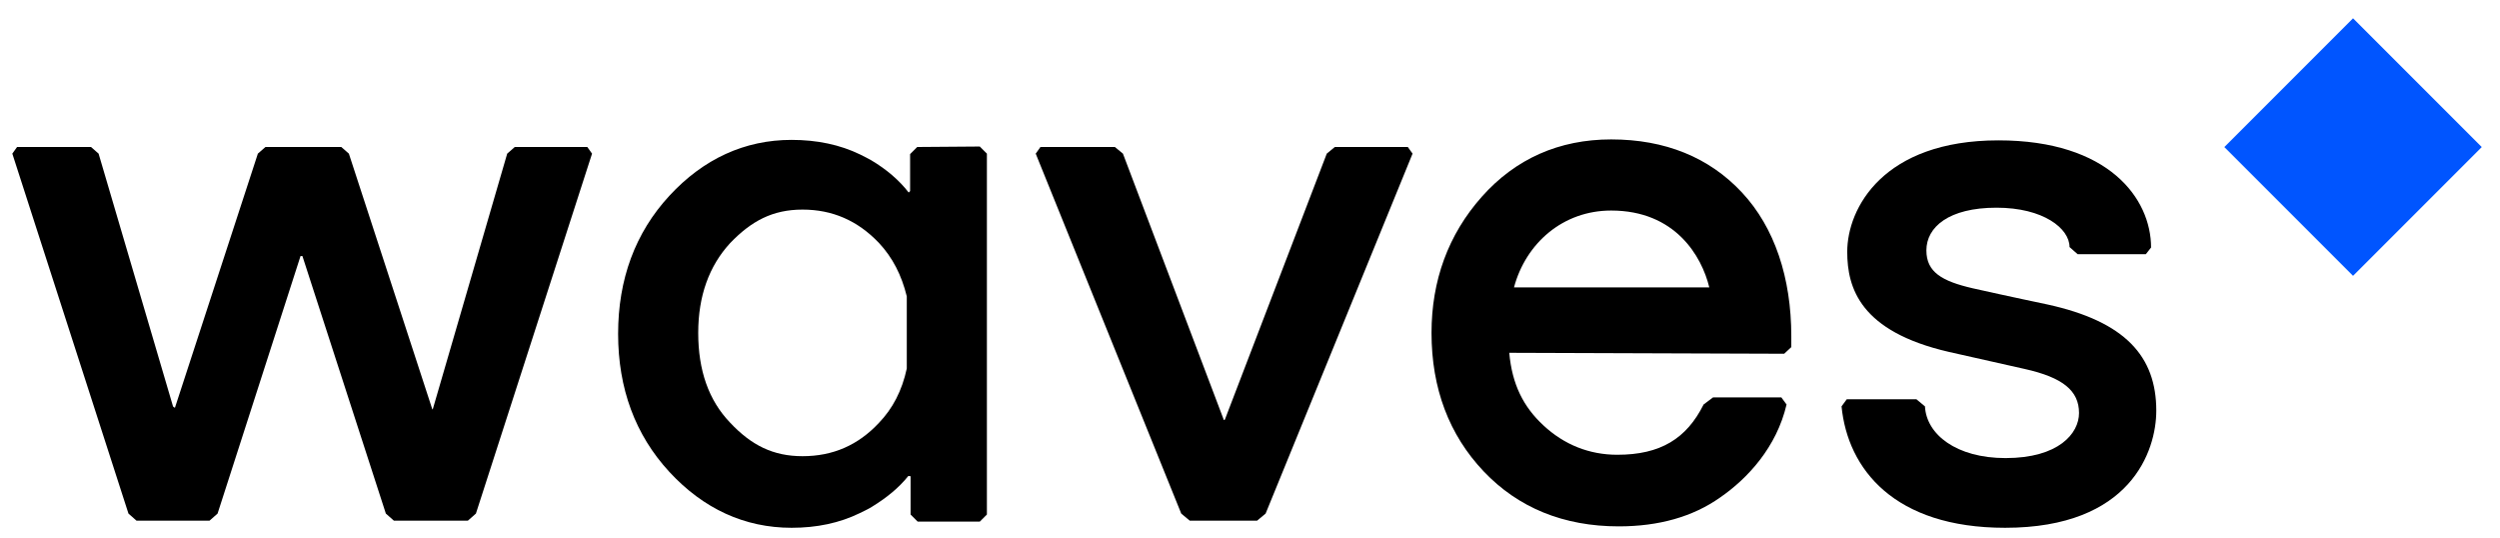
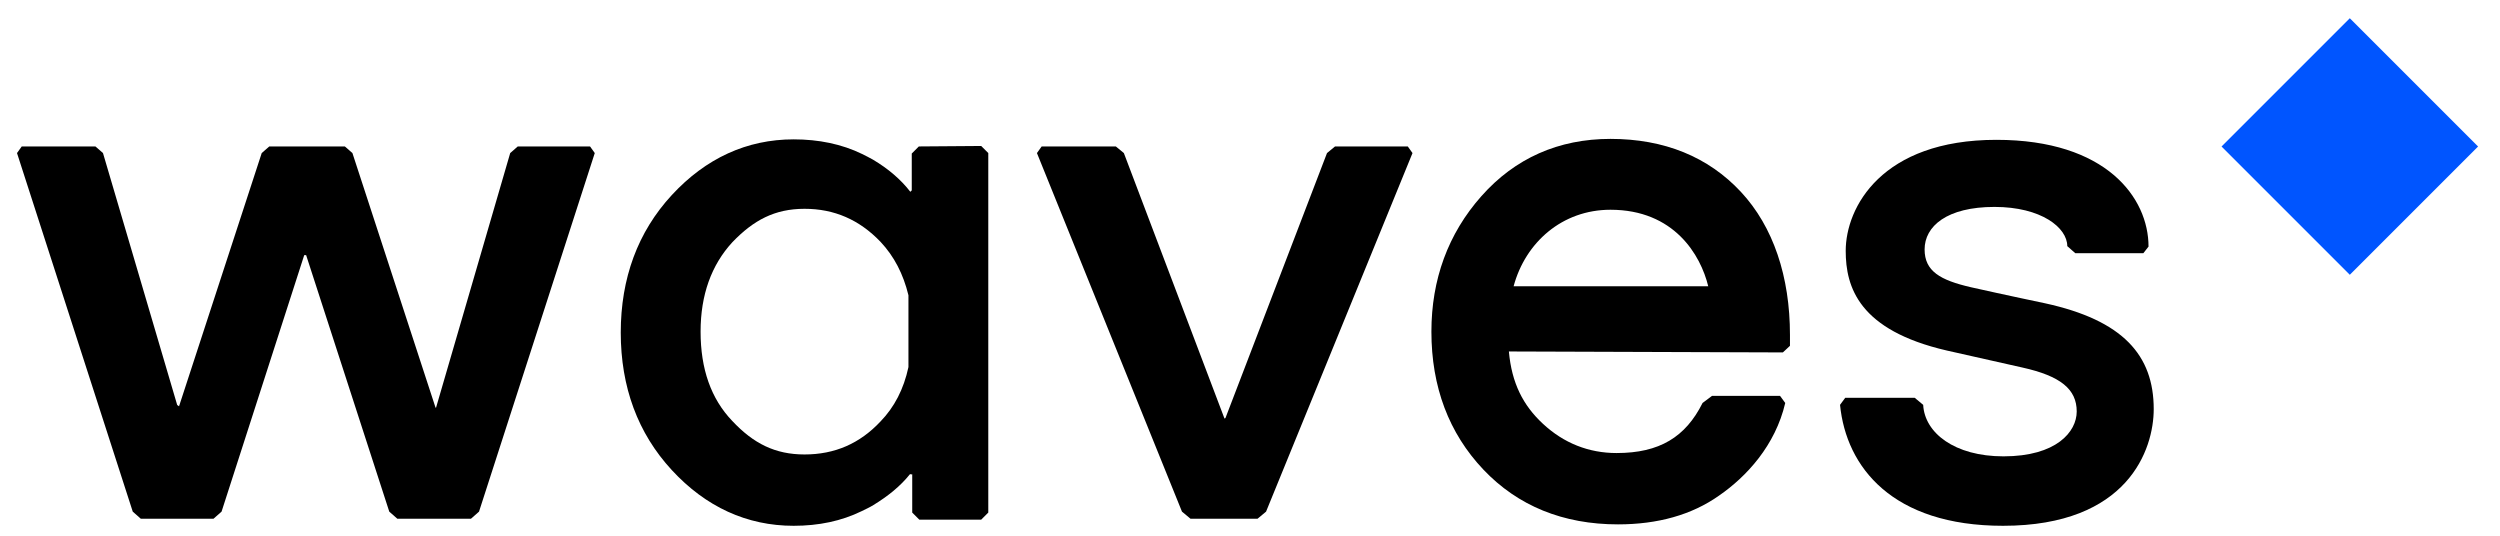
- <svg xmlns="http://www.w3.org/2000/svg" version="1.1" id="Layer_1" x="0px" y="0px" viewBox="0 0 527.2 113.4" style="enable-background:new 0 0 527.2 113.4;" xml:space="preserve">
+ <svg xmlns="http://www.w3.org/2000/svg" version="1.1" id="Layer_1" x="0px" y="0px" viewBox="0 0 527.2 113.4" width="350" height="75" style="enable-background:new 0 0 527.2 113.4;" xml:space="preserve">
  <style type="text/css">
	.st0{fill:#0055FF;}
</style>
  <g>
    <g>
      <rect x="477.2" y="11.8" transform="matrix(0.7071 -0.7071 0.7071 0.7071 123.4832 360.0984)" class="st0" width="38.4" height="38.4" />
    </g>
    <g>
      <polygon points="123.9,31 108.6,31 107,32.4 91.3,86.3 91.2,86.3 73.6,32.4 72,31 56,31 54.4,32.4 36.9,86 36.6,85.8 36.5,85.7     20.8,32.4 19.2,31 3.6,31 2.6,32.4 27.1,108.3 28.8,109.8 44.2,109.8 45.9,108.3 63.4,54 63.8,54 81.4,108.3 83.1,109.8     98.7,109.8 100.4,108.3 124.9,32.4   " />
      <polygon points="297,31 281.6,31 279.9,32.4 258.4,88.5 258.2,88.6 236.9,32.4 235.2,31 219.5,31 218.5,32.4 249.2,108.3     251,109.8 265.2,109.8 267,108.3 298,32.4   " />
      <path d="M376.4,74.6l1.5-1.4v-2.3c0-12.3-3.5-22.9-10.4-30.3s-16.2-11.2-27.6-11.2c-11,0-20.2,4.1-27.3,12.1    c-7.1,8-10.6,17.7-10.6,28.7c0,11.7,3.7,21.5,11,29.2s16.9,11.6,28.5,11.6c8.4,0,15.6-2,21.4-6.1c5.8-4,11.9-10.6,14-19.6    l-1.1-1.5h-14.4l-2,1.5c-3.6,7.2-9.1,10.6-18.2,10.6c-5.9,0-11.2-2.1-15.6-6.2c-4.2-3.9-6.6-8.6-7.2-15.3L376.4,74.6z M319.4,60.6    c2.5-9.3,10.3-16.2,20.5-16.2c13.5,0,19.1,9.6,20.7,16.2H319.4z" />
      <path d="M193.5,31l-1.5,1.5v7.8l-0.3,0.3c-2-2.6-4.7-4.9-7.9-6.8c-0.7-0.4-1.5-0.8-2.3-1.2c-4.3-2.1-9.2-3.1-14.5-3.1    c-9.9,0-18.6,4-25.8,11.8s-10.8,17.6-10.8,29.1s3.6,21.3,10.8,29.1s15.9,11.8,25.8,11.8c5.3,0,10.1-1,14.4-3.1    c0.8-0.4,1.7-0.8,2.5-1.3c3.1-1.9,5.7-4,7.7-6.5c0.1-0.1,0.4,0.1,0.5,0v8.1l1.5,1.5h13.1l1.5-1.5V32.4l-1.5-1.5L193.5,31L193.5,31    z M185.4,89.2c-4.4,4.7-9.7,7-16.1,7c-6.2,0-10.8-2.3-15.3-7.1c-4.5-4.7-6.7-11-6.7-18.9c0-7.8,2.3-14.1,6.7-18.9    c4.5-4.7,9-7.1,15.3-7.1s11.6,2.3,16.1,7c2.9,3.1,4.8,6.8,5.9,11.3v15.2C190.3,82.4,188.3,86.2,185.4,89.2z" />
      <path d="M431.9,64.2c0,0-8.6-1.8-15.7-3.4c-6.5-1.5-9.8-3.4-9.8-8c0-4.9,4.7-9,14.8-9c9.9,0,15.4,4.4,15.4,8.3l1.7,1.5h14.4    l1.1-1.4c0-10.3-8.9-22.6-32.2-22.6c-24.3,0-31.9,14.3-31.9,23.5c0,7.7,2.8,16.8,21.4,21.1c0,0,8.9,2,16,3.6    c8.1,1.8,11.5,4.6,11.5,9.3c0,4.3-4.3,9.5-15.5,9.5c-10.4,0-16.7-5-17-10.9l-1.8-1.5h-14.7l-1.1,1.5c1.3,13.2,11.1,25.6,34.5,25.6    c26.5,0,31.9-16.2,31.9-24.7C454.9,75.2,448.4,67.8,431.9,64.2z" />
    </g>
  </g>
</svg>
